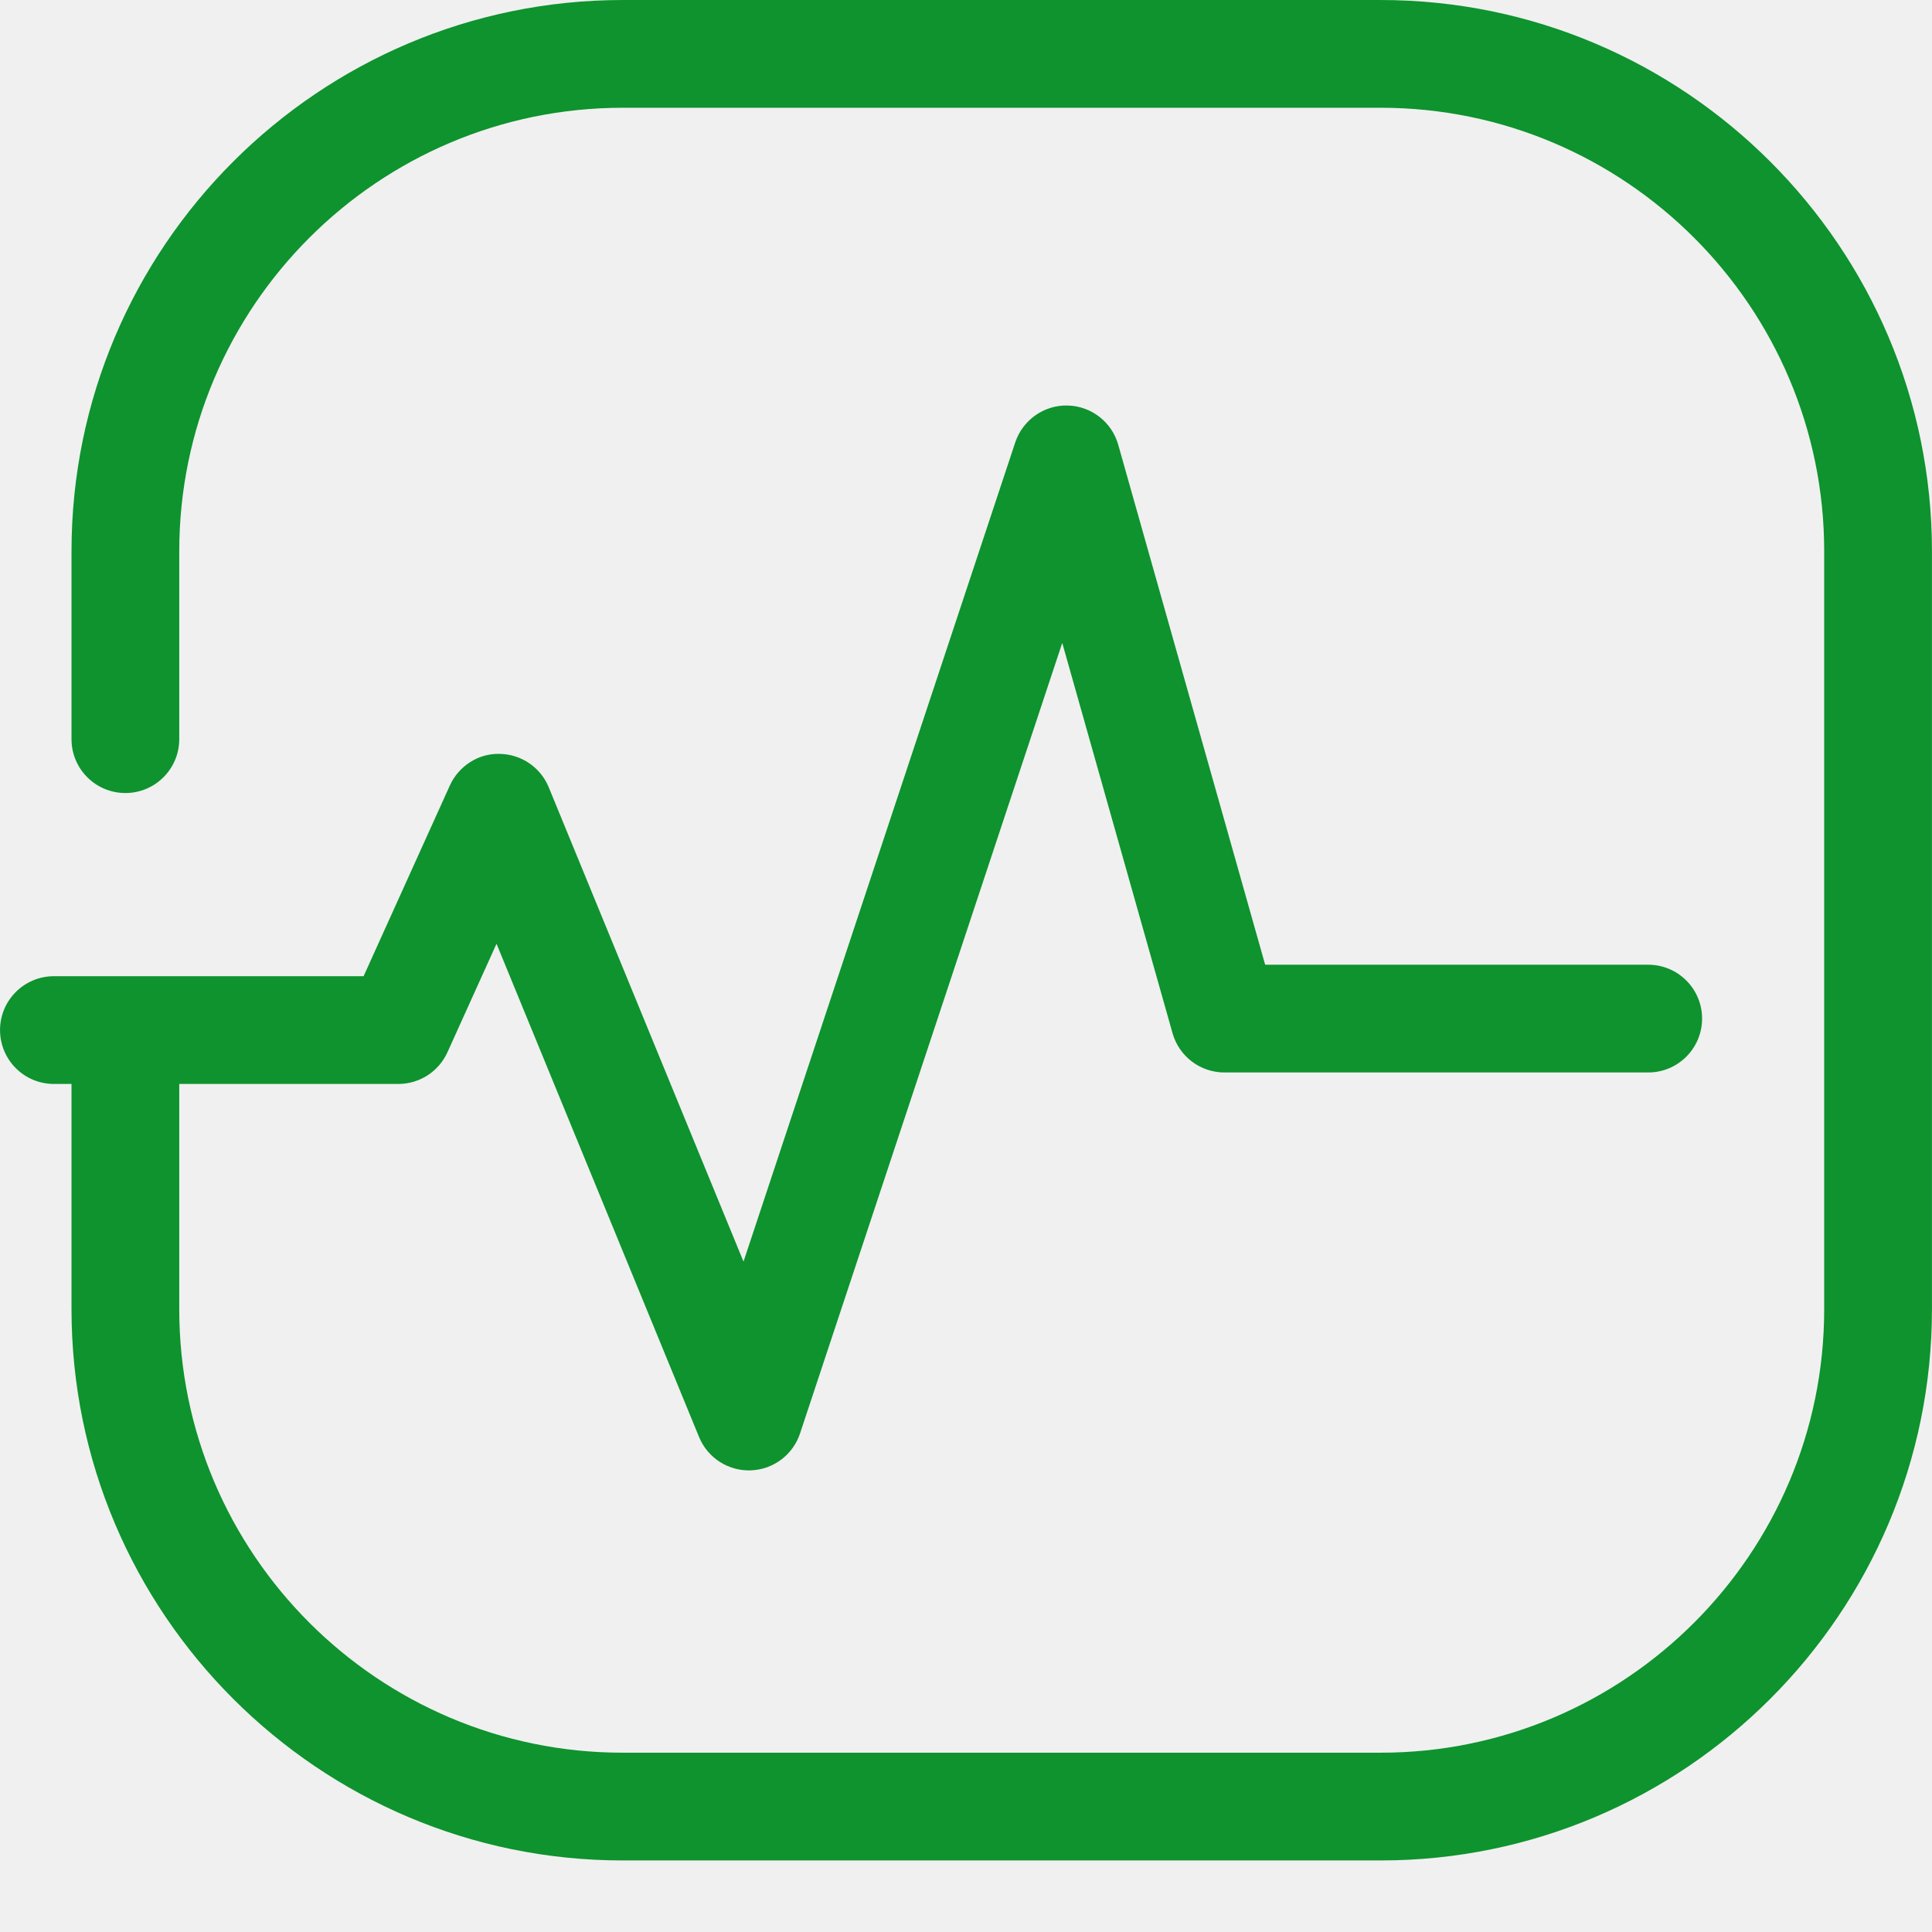
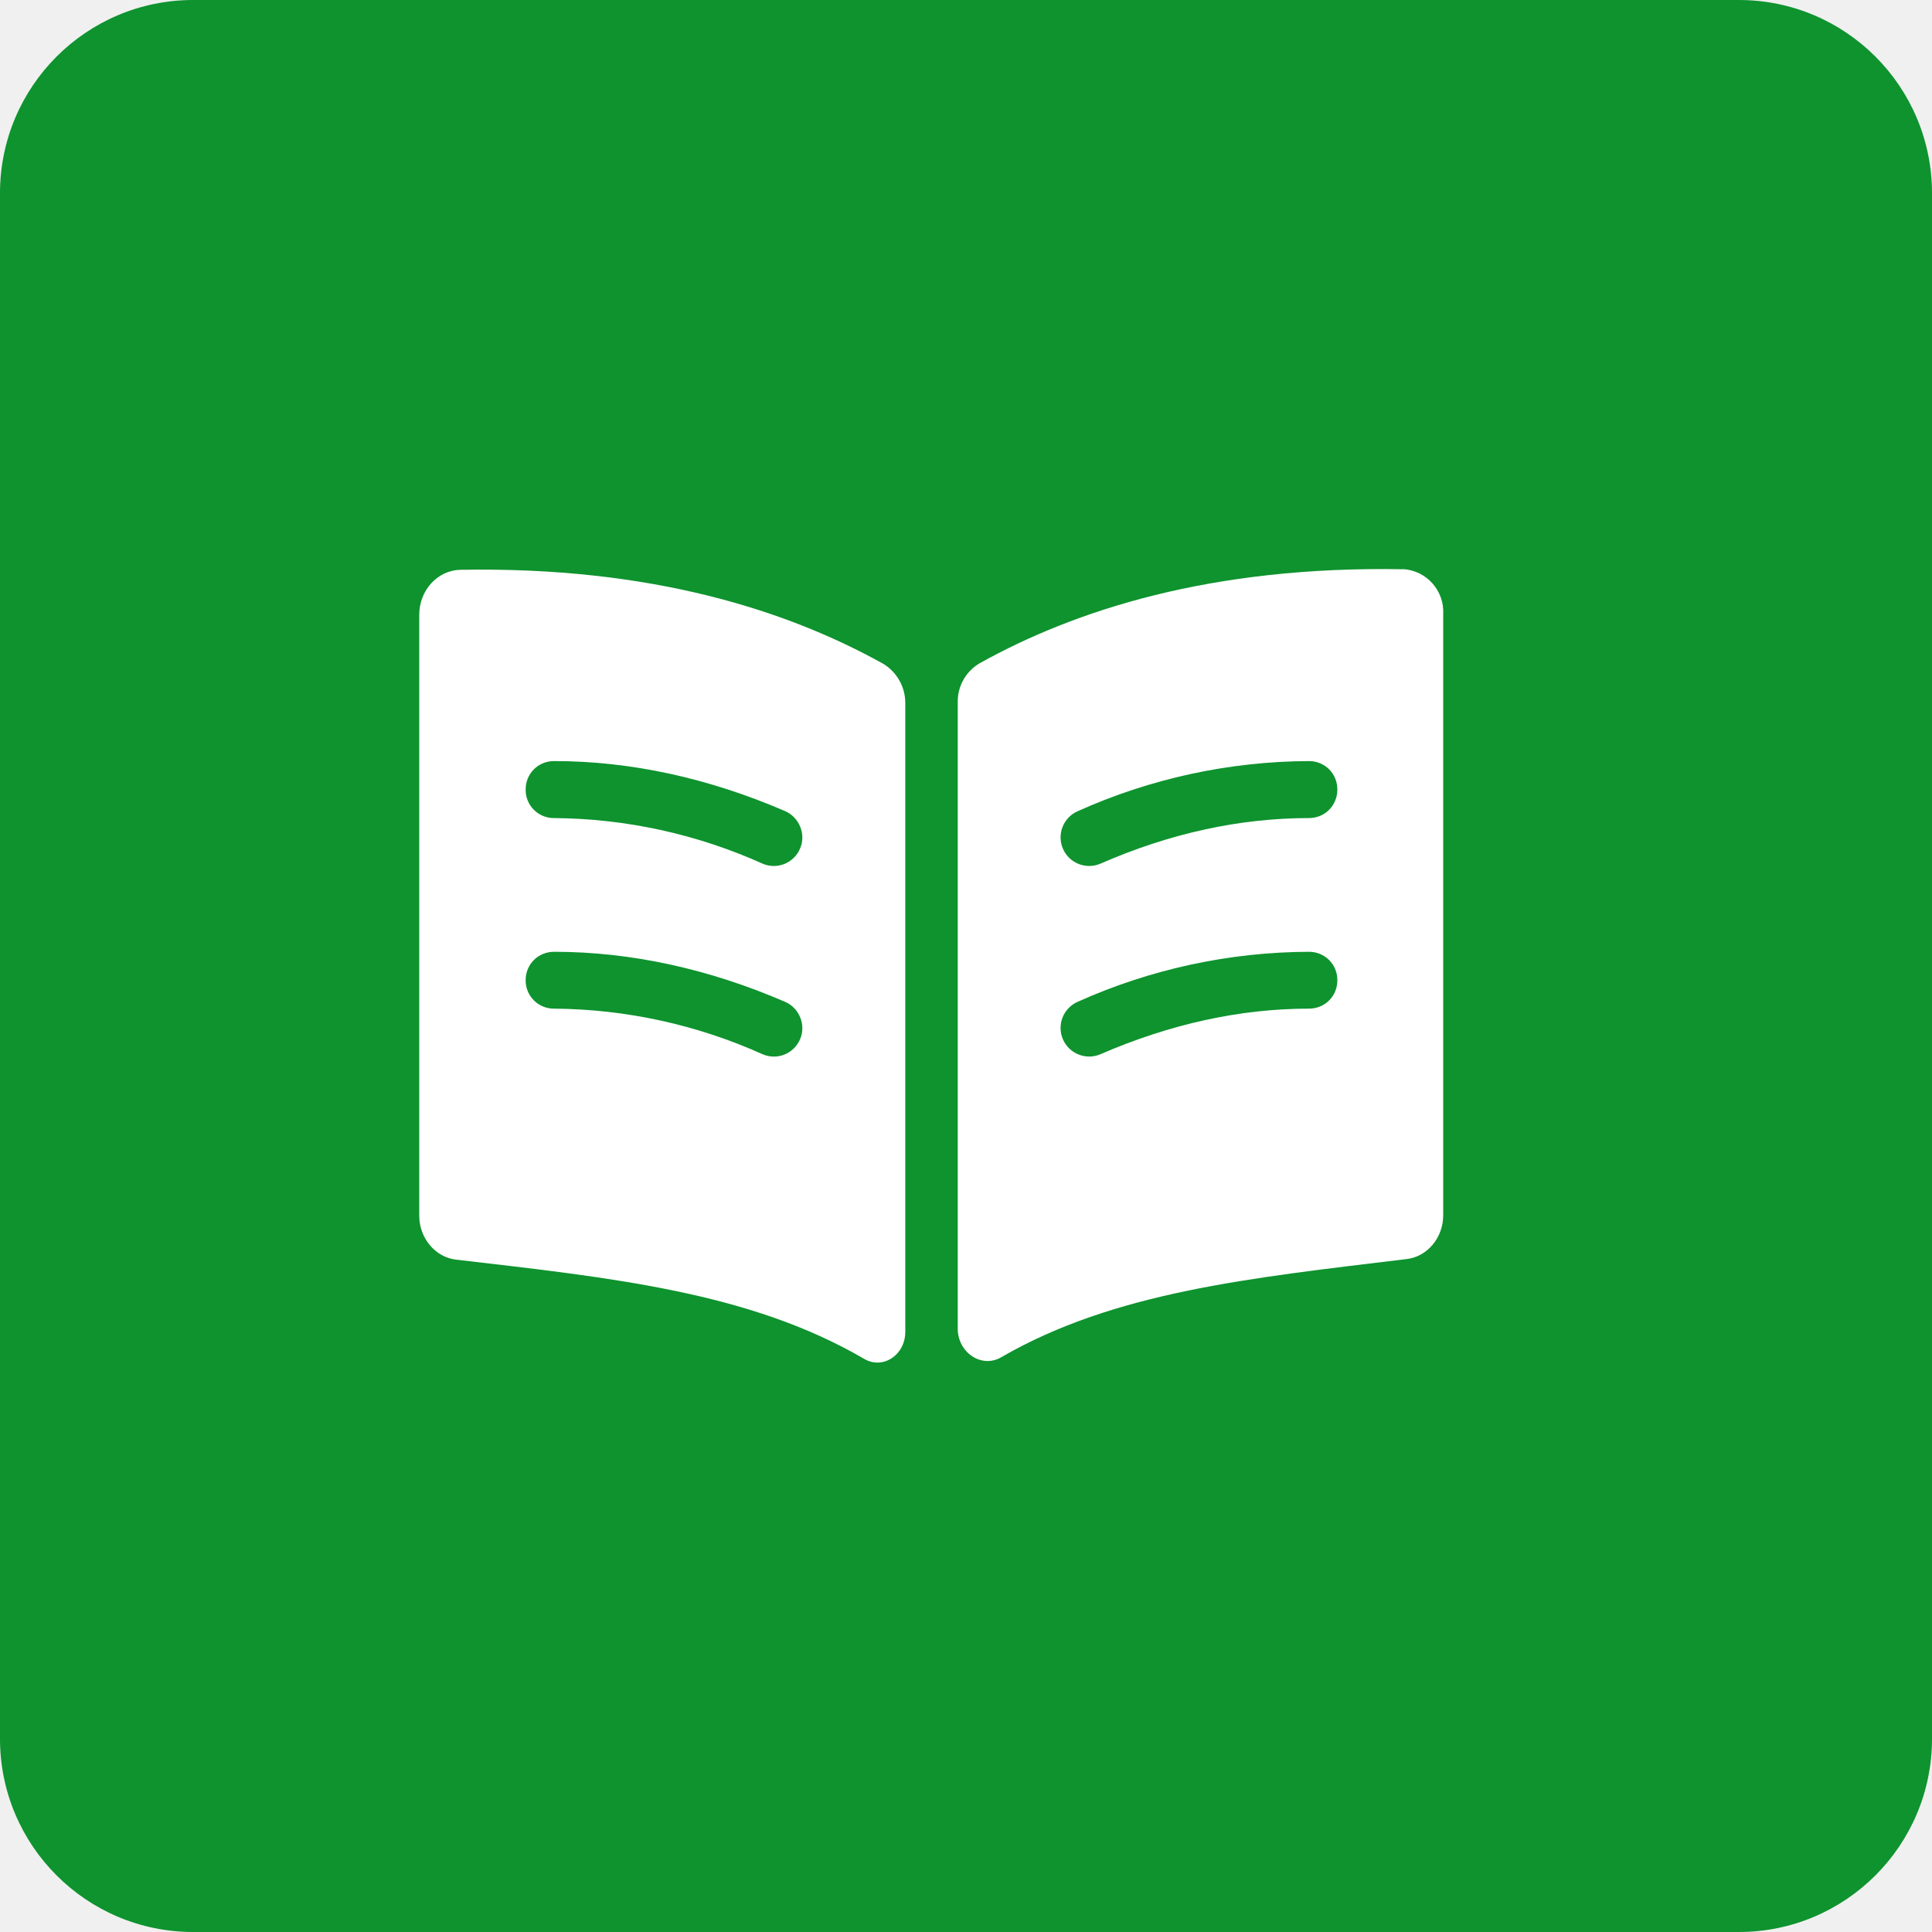
- <svg xmlns="http://www.w3.org/2000/svg" t="1632750112091" class="icon" viewBox="0 0 1024 1024" version="1.1" p-id="3955" width="200" height="200">
+ <svg xmlns="http://www.w3.org/2000/svg" t="1633577009374" class="icon" viewBox="0 0 1024 1024" version="1.1" p-id="4521" width="200" height="200">
  <defs>
    <style type="text/css" />
  </defs>
-   <path d="M731.788 0.007H330.084C168.975 0.007 37.9 131.081 37.9 292.191v99.579c0 15.77 12.782 28.554 28.554 28.554s28.554-12.785 28.554-28.554v-99.58c0-129.62 105.455-235.075 235.076-235.075h401.704c129.62 0 235.075 105.455 235.075 235.076v401.707c0 129.62-105.455 235.07-235.075 235.07H330.084c-129.62 0-235.076-105.45-235.076-235.07V574.517h116.124a28.552 28.552 0 0 0 26.017-16.786l26.016-57.516L370.51 761.636a28.55 28.55 0 0 0 27.4 17.691 28.561 28.561 0 0 0 26.116-19.547l138.99-419.023 58.463 206.88c3.474 12.297 14.7 20.791 27.478 20.791h224.63c15.771 0 28.553-12.782 28.553-28.554s-12.782-28.554-28.554-28.554H670.564l-77.882-275.606c-3.413-12.069-14.3-20.5-26.837-20.78-12.364-0.363-23.796 7.649-27.745 19.555l-144.027 434.19-103.229-251.397a28.542 28.542 0 0 0-25.91-17.701c-11.266-0.404-21.824 6.397-26.52 16.781l-45.703 101.047H28.576C12.804 517.409 0.02 530.19 0.02 545.963s12.783 28.554 28.555 28.554H37.9v119.381c0 161.108 131.075 292.178 292.184 292.178h401.704c161.113 0 292.183-131.07 292.183-292.178V292.191c0-161.11-131.07-292.184-292.183-292.184z" p-id="3956" fill="#0e932e" />
+   <path d="M102.4 0h819.2A102.4 102.4 0 0 1 1024 102.4v819.2a102.4 102.4 0 0 1-102.4 102.4H102.4A102.4 102.4 0 0 1 0 921.6V102.4A102.4 102.4 0 0 1 102.4 0z" fill="#0e932e" p-id="4522" data-spm-anchor-id="a313x.7781069.0.i0" class="selected" />
+   <path d="M468.114 351.817c-50.469-28.087-122.514-51.639-224.183-49.81-12.069 0.293-21.723 10.898-21.723 23.845V644.389c0 11.703 8.411 22.016 19.602 23.259 82.944 9.655 155.355 17.189 215.991 52.443 9.947 6.071 22.016-1.755 22.016-14.19V372.59a24.21 24.21 0 0 0-11.703-20.773z m-44.105 199.095a15.067 15.067 0 0 1-19.895 7.826 274.286 274.286 0 0 0-110.446-24.137 14.921 14.921 0 0 1-15.067-15.067c0-8.411 6.583-15.067 15.067-15.067 40.741 0 82.066 9.07 122.514 26.551 7.534 3.291 11.191 12.361 7.826 19.895z m0-101.083a15.067 15.067 0 0 1-19.895 7.899 274.286 274.286 0 0 0-110.446-24.137 14.921 14.921 0 0 1-15.067-15.141c0-8.411 6.583-15.067 15.067-15.067 40.741 0 82.066 9.07 122.514 26.551 7.534 3.291 11.191 12.434 7.826 19.895z m319.561-148.114c-101.669-1.829-173.787 21.723-224.183 49.737a23.552 23.552 0 0 0-11.776 20.846v331.337c-0.293 13.166 12.654 21.943 23.186 15.653 60.05-34.67 131.877-41.911 214.528-51.931 11.191-1.17 19.602-11.41 19.602-23.186V325.486a22.674 22.674 0 0 0-21.358-23.845z m-49.81 232.887c-36.571 0-73.655 8.192-110.446 24.137a15.067 15.067 0 0 1-12.069-27.794 302.007 302.007 0 0 1 122.514-26.478c8.411 0 15.067 6.583 15.067 15.067 0 8.485-6.583 15.067-15.067 15.067z m0-101.01c-36.571 0-73.655 8.046-110.446 24.137a15.067 15.067 0 0 1-12.069-27.794 302.007 302.007 0 0 1 122.514-26.551c8.411 0 15.067 6.583 15.067 15.067 0 8.485-6.583 15.141-15.067 15.141z" fill="#FFFFFF" p-id="4523" />
</svg>
